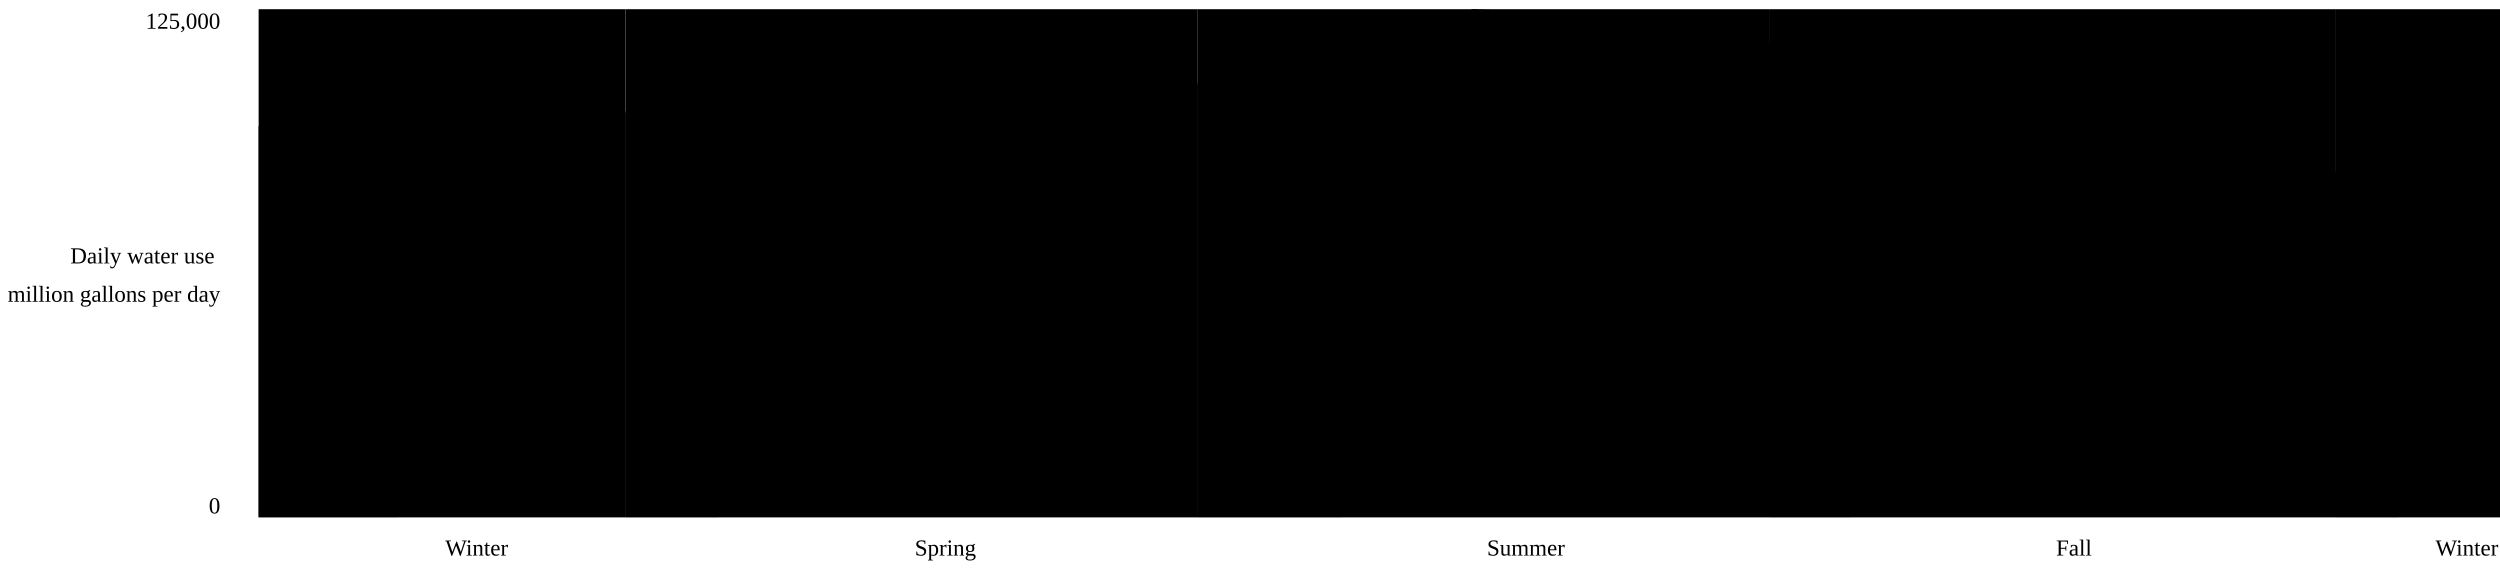
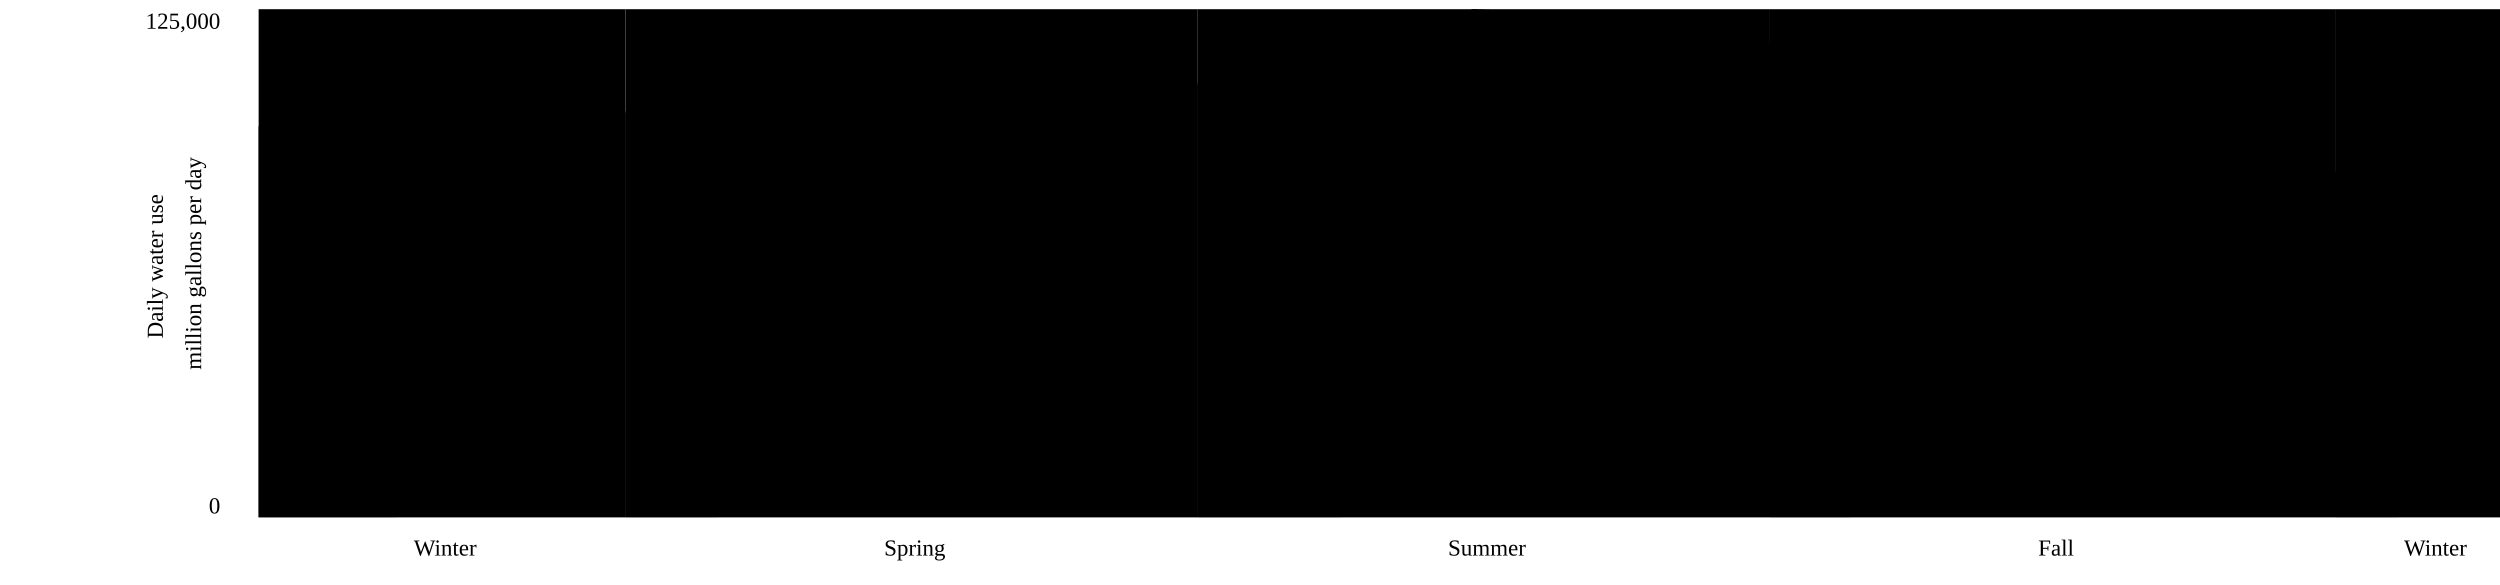
<svg xmlns="http://www.w3.org/2000/svg" viewBox="-135 -5 1305 305" preserveAspectRatio="xMidYMid meet" id="svg-wu-bars-te" version="1.1">
  <g id="winterGroup" transform="translate(0 265) scale(3.24658 0.00212)">
    <path d="M0,0 v-96269 h1 v-580 h1 v-580 h1 v-580 h1 v-580 h1 v-580 h1 v-580 h1 v-580 h1 v-580 h1 v-580 h1 v-580 h1 v-580 h1 v-580 h1 v-580 h1 v-580 h1 v-126 h1 v-126 h1 v-126 h1 v-126 h1 v-126 h1 v-126 h1 v-126 h1 v-126 h1 v-126 h1 v-126 h1 v-126 h1 v-126 h1 v-126 h1 v-126 h1 v-126 h1 v-126 h1 v-126 h1 v-126 h1 v-126 h1 v-126 h1 v-126 h1 v-126 h1 v-126 h1 v-126 h1 v-126 h1 v-126 h1 v-126 h1 v-126 h1 v-126 h1 v-126 h1 v-126 h1 v643 h1 v643 h1 v643 h1 v643 h1 v643 h1 v643 h1 v643 h1 v643 h1 v643 h1 v643 h1 v643 h1 v643 h1 v643 h1 v99930Z" class="wu-bars" />
    <path d="M0,0 v-125091.714 h59 v125091.714 Z" class="wu-bars-hover" id="winter" />
  </g>
  <g id="springGroup" transform="translate(0 265) scale(3.24658 0.00212)">
    <path d="M59,0 v-99287 h1 v643 h1 v643 h1 v643 h1 v643 h1 v643 h1 v643 h1 v643 h1 v643 h1 v643 h1 v643 h1 v643 h1 v643 h1 v643 h1 v643 h1 v132 h1 v132 h1 v132 h1 v132 h1 v132 h1 v132 h1 v132 h1 v132 h1 v132 h1 v132 h1 v132 h1 v132 h1 v132 h1 v132 h1 v132 h1 v132 h1 v132 h1 v132 h1 v132 h1 v132 h1 v132 h1 v132 h1 v132 h1 v132 h1 v132 h1 v132 h1 v132 h1 v132 h1 v132 h1 v132 h1 v132 h1 v-345 h1 v-345 h1 v-345 h1 v-345 h1 v-345 h1 v-345 h1 v-345 h1 v-345 h1 v-345 h1 v-345 h1 v-345 h1 v-345 h1 v-345 h1 v-345 h1 v-345 h1 v-345 h1 v-345 h1 v-345 h1 v-345 h1 v-345 h1 v-345 h1 v-345 h1 v-345 h1 v-345 h1 v-345 h1 v-345 h1 v-345 h1 v-345 h1 v-345 h1 v-345 h1 v-626 h1 v-626 h1 v-626 h1 v-626 h1 v-626 h1 v-626 h1 v-626 h1 v-626 h1 v-626 h1 v-626 h1 v-626 h1 v-626 h1 v-626 h1 v-626 h1 v-626 h1 v-626 h1 v106546Z" class="wu-bars" />
    <path d="M59,0 v-125091.714 h92 v125091.714 Z" class="wu-bars-hover" id="spring" />
  </g>
  <g id="summerGroup" transform="translate(0 265) scale(3.24658 0.00212)">
    <path d="M151,0 v-107172 h1 v-626 h1 v-626 h1 v-626 h1 v-626 h1 v-626 h1 v-626 h1 v-626 h1 v-626 h1 v-626 h1 v-626 h1 v-626 h1 v-626 h1 v-626 h1 v-626 h1 v-305 h1 v-305 h1 v-305 h1 v-305 h1 v-305 h1 v-305 h1 v-305 h1 v-305 h1 v-305 h1 v-305 h1 v-305 h1 v-305 h1 v-305 h1 v-305 h1 v-305 h1 v-305 h1 v-305 h1 v-305 h1 v-305 h1 v-305 h1 v-305 h1 v-305 h1 v-305 h1 v-305 h1 v-305 h1 v-305 h1 v-305 h1 v-305 h1 v-305 h1 v-305 h1 v68 h1 v68 h1 v68 h1 v68 h1 v68 h1 v68 h1 v68 h1 v68 h1 v68 h1 v68 h1 v68 h1 v68 h1 v68 h1 v68 h1 v68 h1 v68 h1 v68 h1 v68 h1 v68 h1 v68 h1 v68 h1 v68 h1 v68 h1 v68 h1 v68 h1 v68 h1 v68 h1 v68 h1 v68 h1 v68 h1 v68 h1 v395 h1 v395 h1 v395 h1 v395 h1 v395 h1 v395 h1 v395 h1 v395 h1 v395 h1 v395 h1 v395 h1 v395 h1 v395 h1 v395 h1 v395 h1 v395 h1 v116650Z" class="wu-bars" />
    <path d="M151,0 v-125091.714 h92 v125091.714 Z" class="wu-bars-hover" id="summer" />
  </g>
  <g id="fallGroup" transform="translate(0 265) scale(3.24658 0.00212)">
    <path d="M243,0 v-116254 h1 v395 h1 v395 h1 v395 h1 v395 h1 v395 h1 v395 h1 v395 h1 v395 h1 v395 h1 v395 h1 v395 h1 v395 h1 v395 h1 v395 h1 v719 h1 v719 h1 v719 h1 v719 h1 v719 h1 v719 h1 v719 h1 v719 h1 v719 h1 v719 h1 v719 h1 v719 h1 v719 h1 v719 h1 v719 h1 v719 h1 v719 h1 v719 h1 v719 h1 v719 h1 v719 h1 v719 h1 v719 h1 v719 h1 v719 h1 v719 h1 v719 h1 v719 h1 v719 h1 v719 h1 v173 h1 v173 h1 v173 h1 v173 h1 v173 h1 v173 h1 v173 h1 v173 h1 v173 h1 v173 h1 v173 h1 v173 h1 v173 h1 v173 h1 v173 h1 v173 h1 v173 h1 v173 h1 v173 h1 v173 h1 v173 h1 v173 h1 v173 h1 v173 h1 v173 h1 v173 h1 v173 h1 v173 h1 v173 h1 v173 h1 v173 h1 v-88 h1 v-88 h1 v-88 h1 v-88 h1 v-88 h1 v-88 h1 v-88 h1 v-88 h1 v-88 h1 v-88 h1 v-88 h1 v-88 h1 v-88 h1 v-88 h1 v-88 h1 v85096Z" class="wu-bars" />
    <path d="M243,0 v-125091.714 h91 v125091.714 Z" class="wu-bars-hover" id="fall" />
  </g>
  <g id="winterGroup" transform="translate(0 265) scale(3.24658 0.00212)">
    <path d="M334,0 v-85184 h1 v-88 h1 v-88 h1 v-88 h1 v-88 h1 v-88 h1 v-88 h1 v-88 h1 v-88 h1 v-88 h1 v-88 h1 v-88 h1 v-88 h1 v-88 h1 v-88 h1 v-580 h1 v-580 h1 v-580 h1 v-580 h1 v-580 h1 v-580 h1 v-580 h1 v-580 h1 v-580 h1 v-580 h1 v-580 h1 v-580 h1 v-580 h1 v-580 h1 v-580 h1 v-580 h1 v95689Z" class="wu-bars" />
    <path d="M334,0 v-125091.714 h31 v125091.714 Z" class="wu-bars-hover" id="winter" />
  </g>
  <g id="yAxis" translate="translate(0 265)">
    <path class="wu-bars-axis" d="M0,0 v265" />
    <text id="yAxisLabelLow" class="wu-bars-axis" text-anchor="end" x="-20" y="263">0</text>
    <text id="yAxisLabelHigh" class="wu-bars-axis" text-anchor="end" x="-20" y="10">125,000</text>
-     <text id="yAxisTitle" class="wu-bars-axis" text-anchor="end" transform="translate(-20 132.5)">
+     <text id="yAxisTitle" class="wu-bars-axis" text-anchor="middle" transform="rotate(-90) translate(-132.5 -50)">
      <tspan x="0" dy="0">Daily water use</tspan>
      <tspan id="yUnits" x="0" dy="20">million gallons per day</tspan>
    </text>
  </g>
  <g id="xAxis" transform="translate(0 265)">
    <path class="wu-bars-axis" d="M0,0 h1185" />
    <path class="wu-bars-axis" d="M191.548,0 v10 M490.233,0 v10 M788.918,0 v10 M1084.356,0 v10" />
-     <text class="wu-bars-text seasonLabel" transform="translate(97.39726 20)">Winter</text>
-     <text class="wu-bars-text seasonLabel" transform="translate(342.5137 20)">Spring</text>
-     <text class="wu-bars-text seasonLabel" transform="translate(641.1986 20)">Summer</text>
-     <text class="wu-bars-text seasonLabel" transform="translate(938.2603 20)">Fall</text>
-     <text class="wu-bars-text seasonLabel" transform="translate(1136.301 20)">Winter</text>
+     <text class="wu-bars-text seasonLabel" text-anchor="middle" transform="translate(97.39726 20)">Winter</text>
+     <text class="wu-bars-text seasonLabel" text-anchor="middle" transform="translate(342.5137 20)">Spring</text>
+     <text class="wu-bars-text seasonLabel" text-anchor="middle" transform="translate(641.1986 20)">Summer</text>
+     <text class="wu-bars-text seasonLabel" text-anchor="middle" transform="translate(938.2603 20)">Fall</text>
+     <text class="wu-bars-text seasonLabel" text-anchor="middle" transform="translate(1136.301 20)">Winter</text>
  </g>
</svg>
